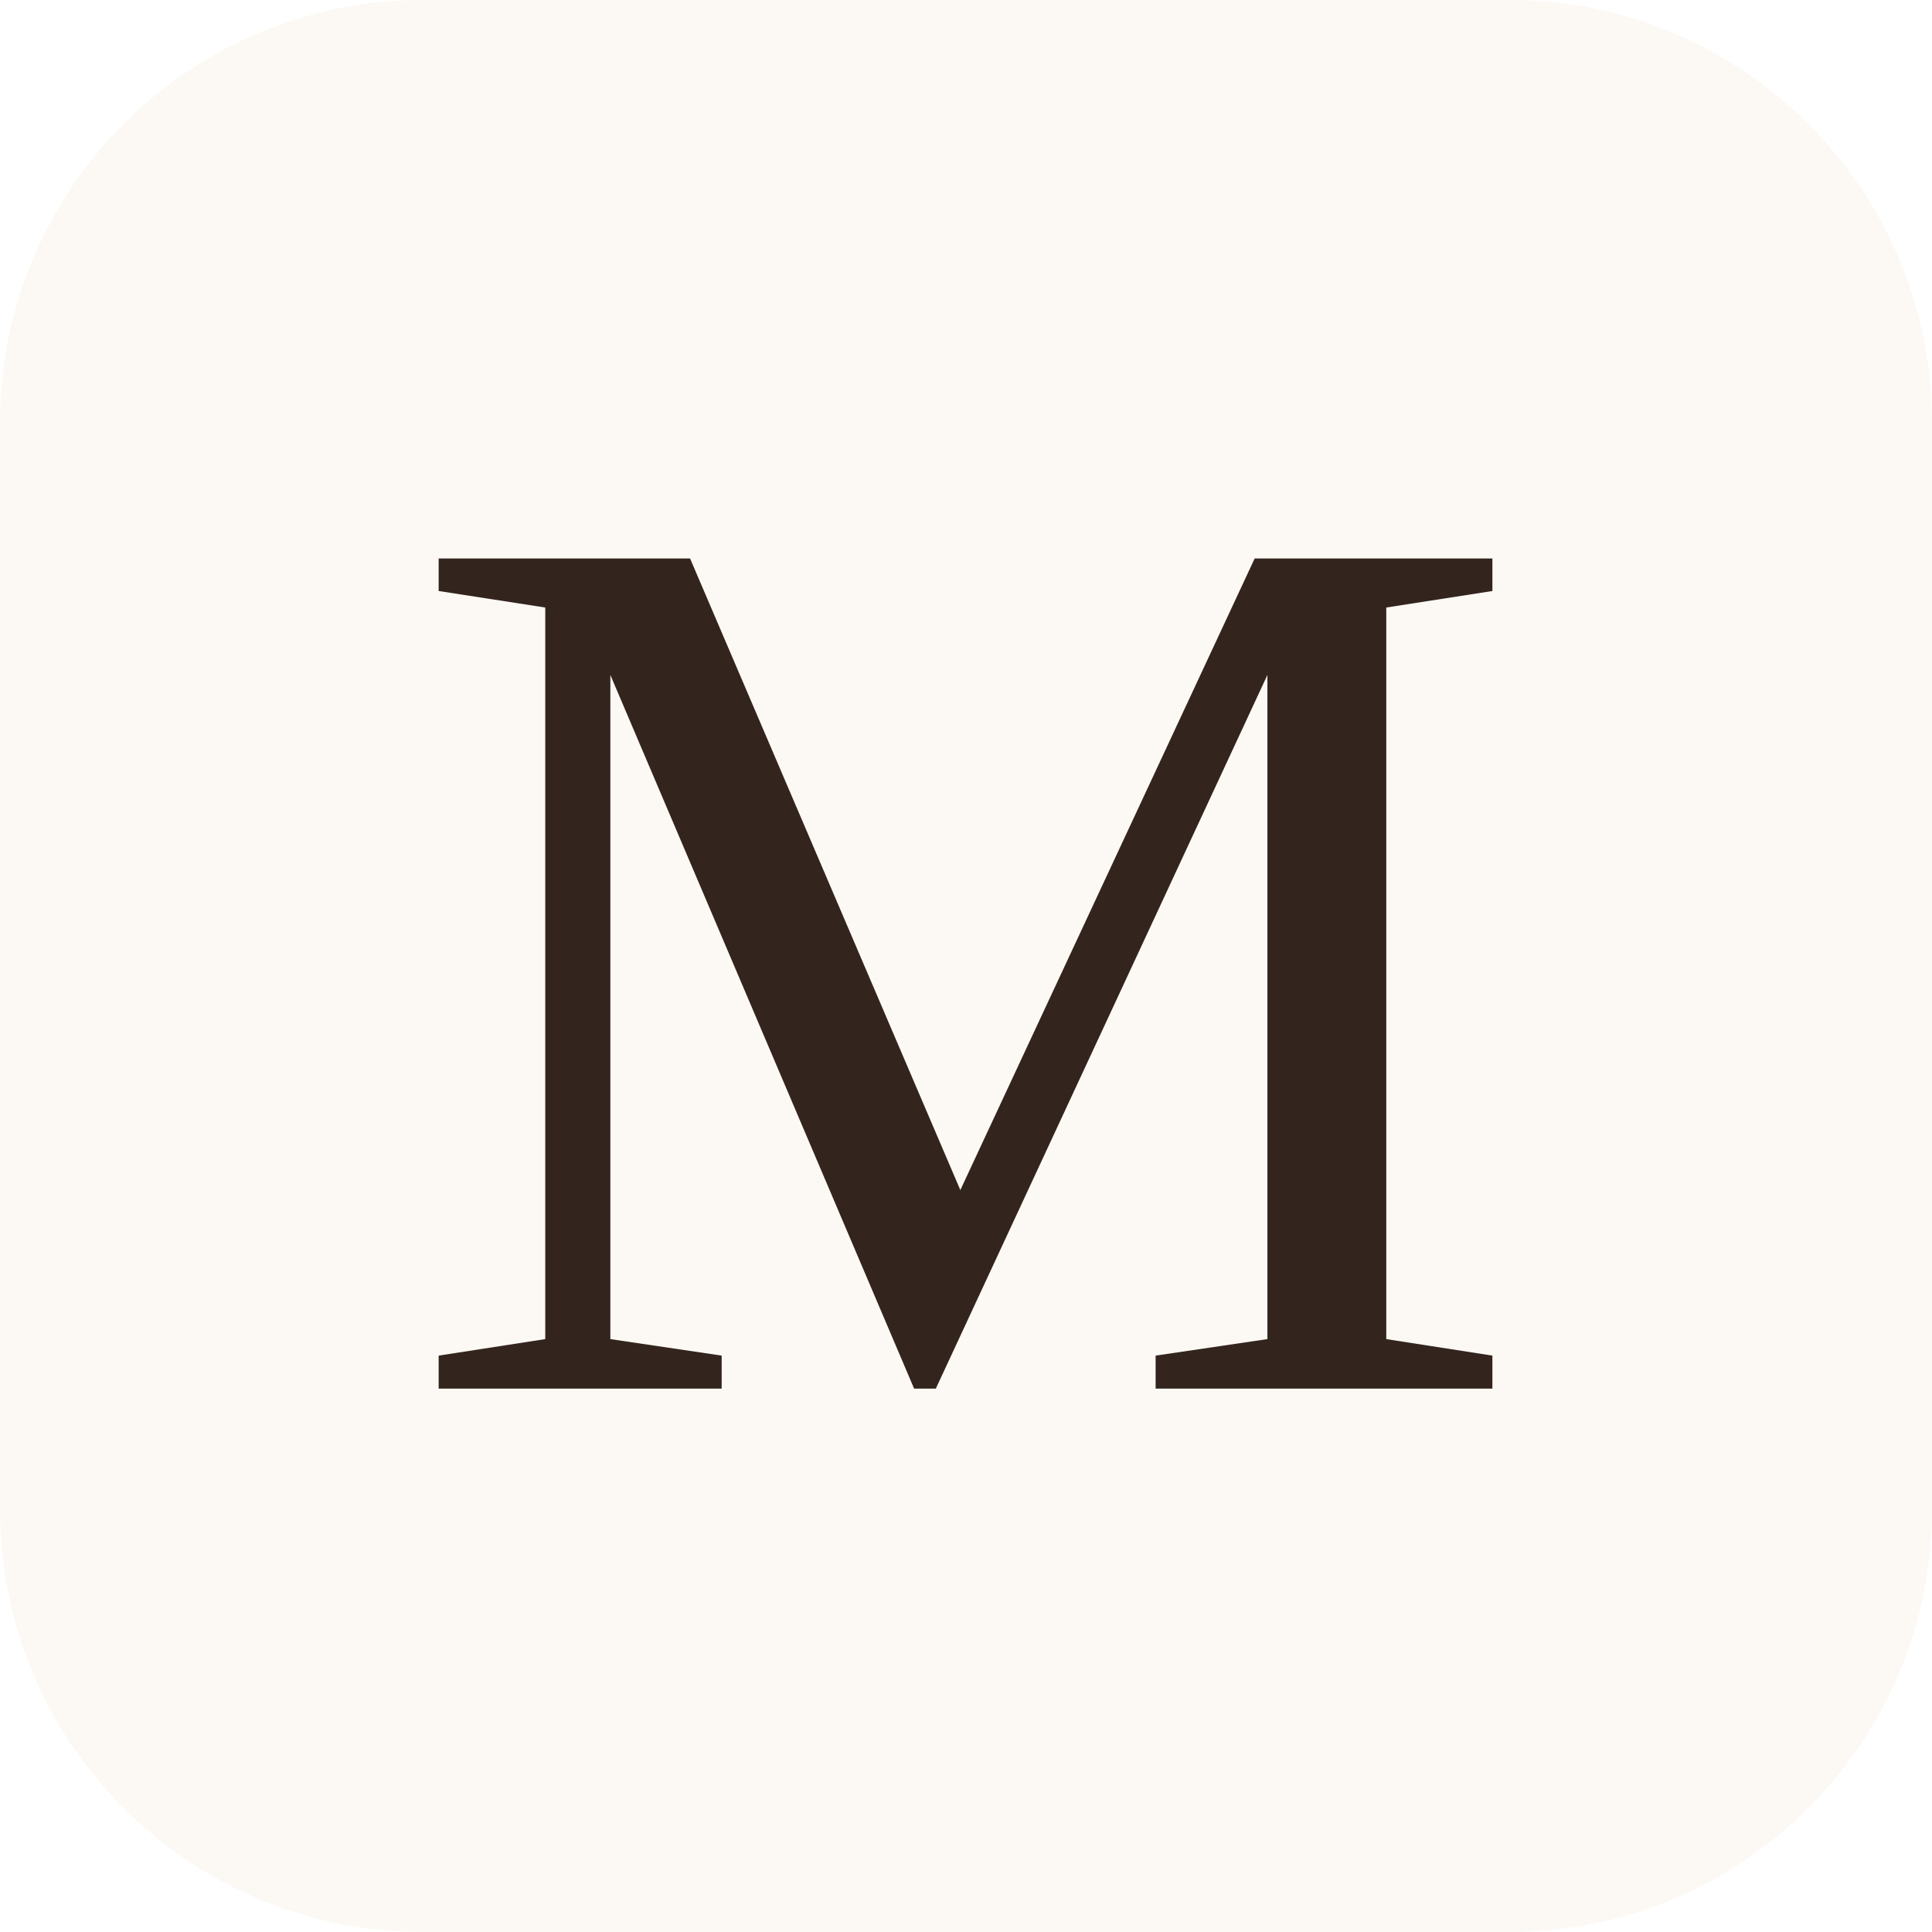
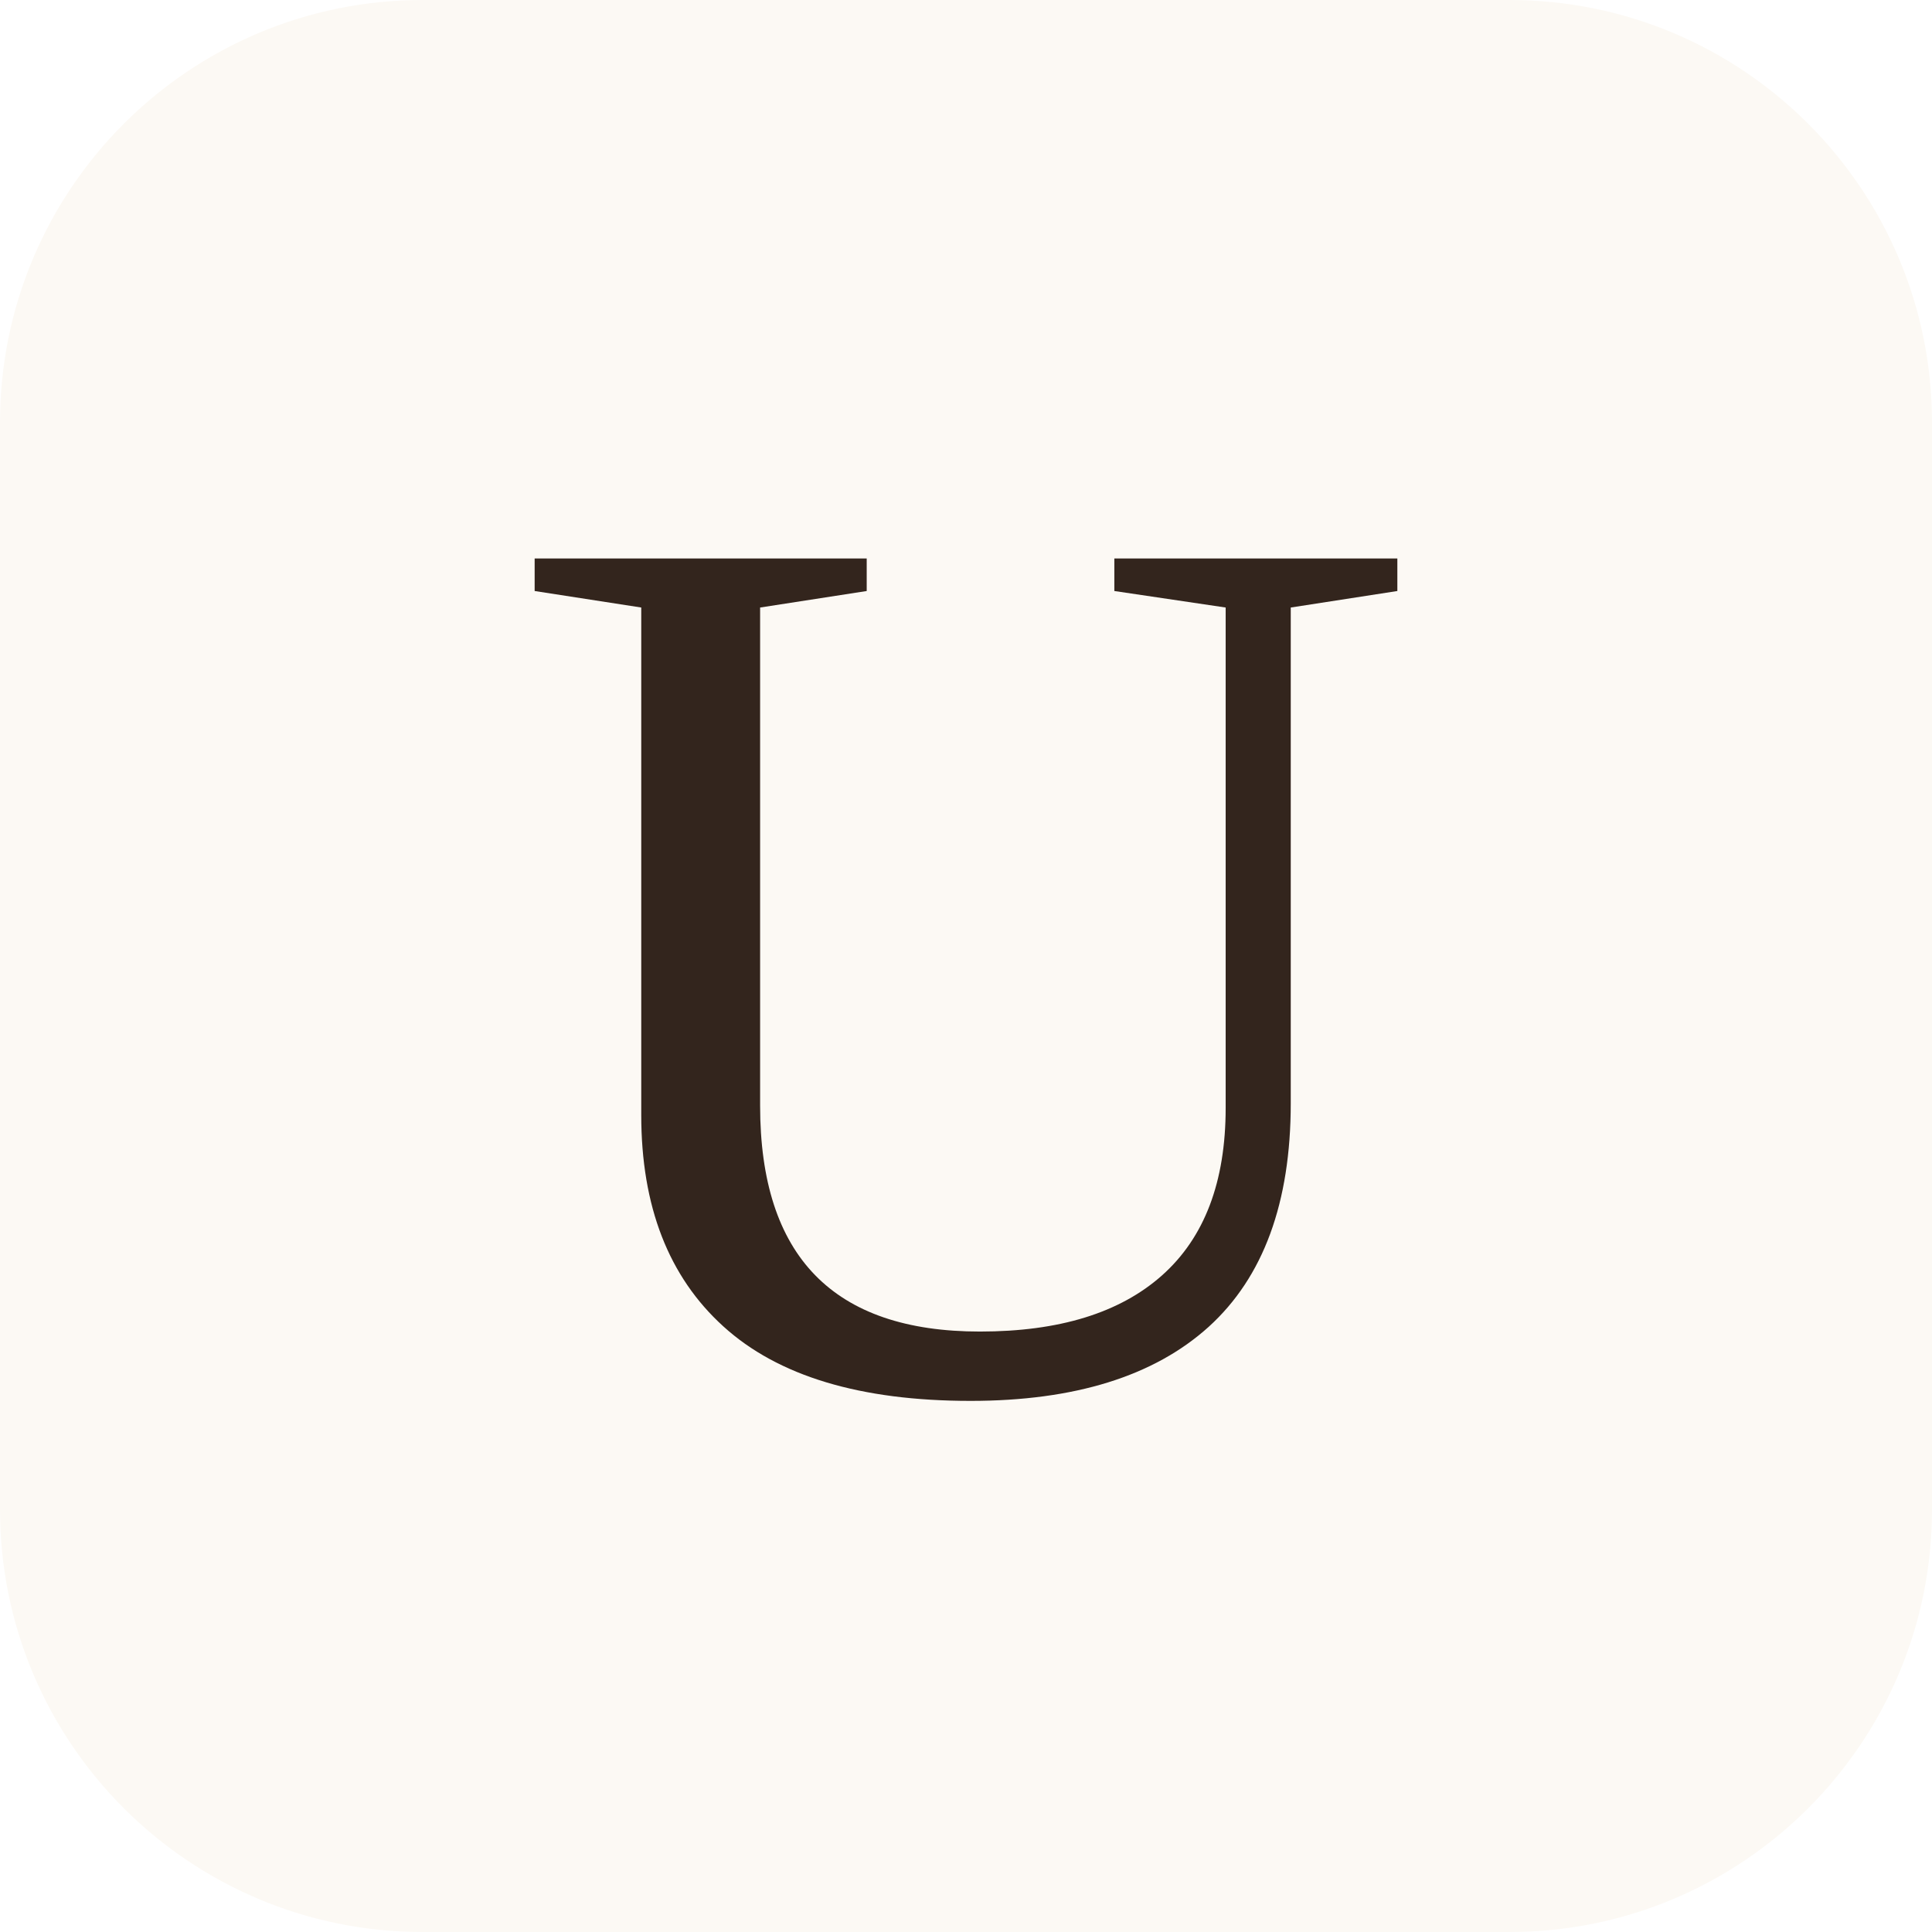
<svg xmlns="http://www.w3.org/2000/svg" viewBox="0 0 64 64">
  <rect width="64" height="64" rx="14" fill="#fcf9f4" />
-   <text x="32" y="46" text-anchor="middle" font-family="EB Garamond, Georgia, 'Times New Roman', serif" font-size="42" fill="#33251d">M</text>
+   <text x="32" y="46" text-anchor="middle" font-family="EB Garamond, Georgia, 'Times New Roman', serif" font-size="42" fill="#33251d">U</text>
</svg>
